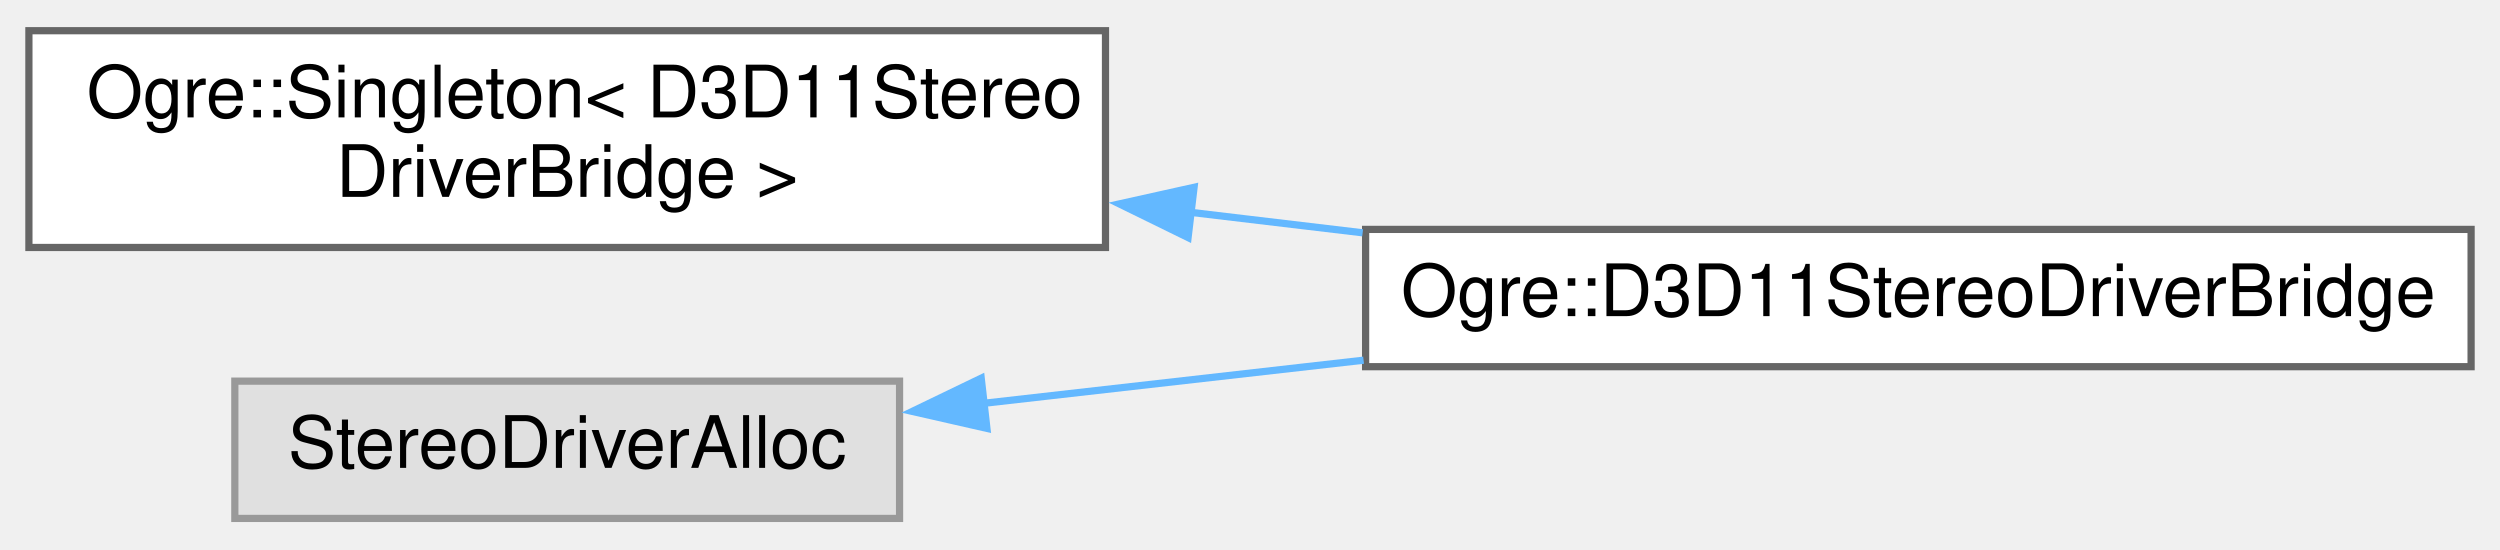
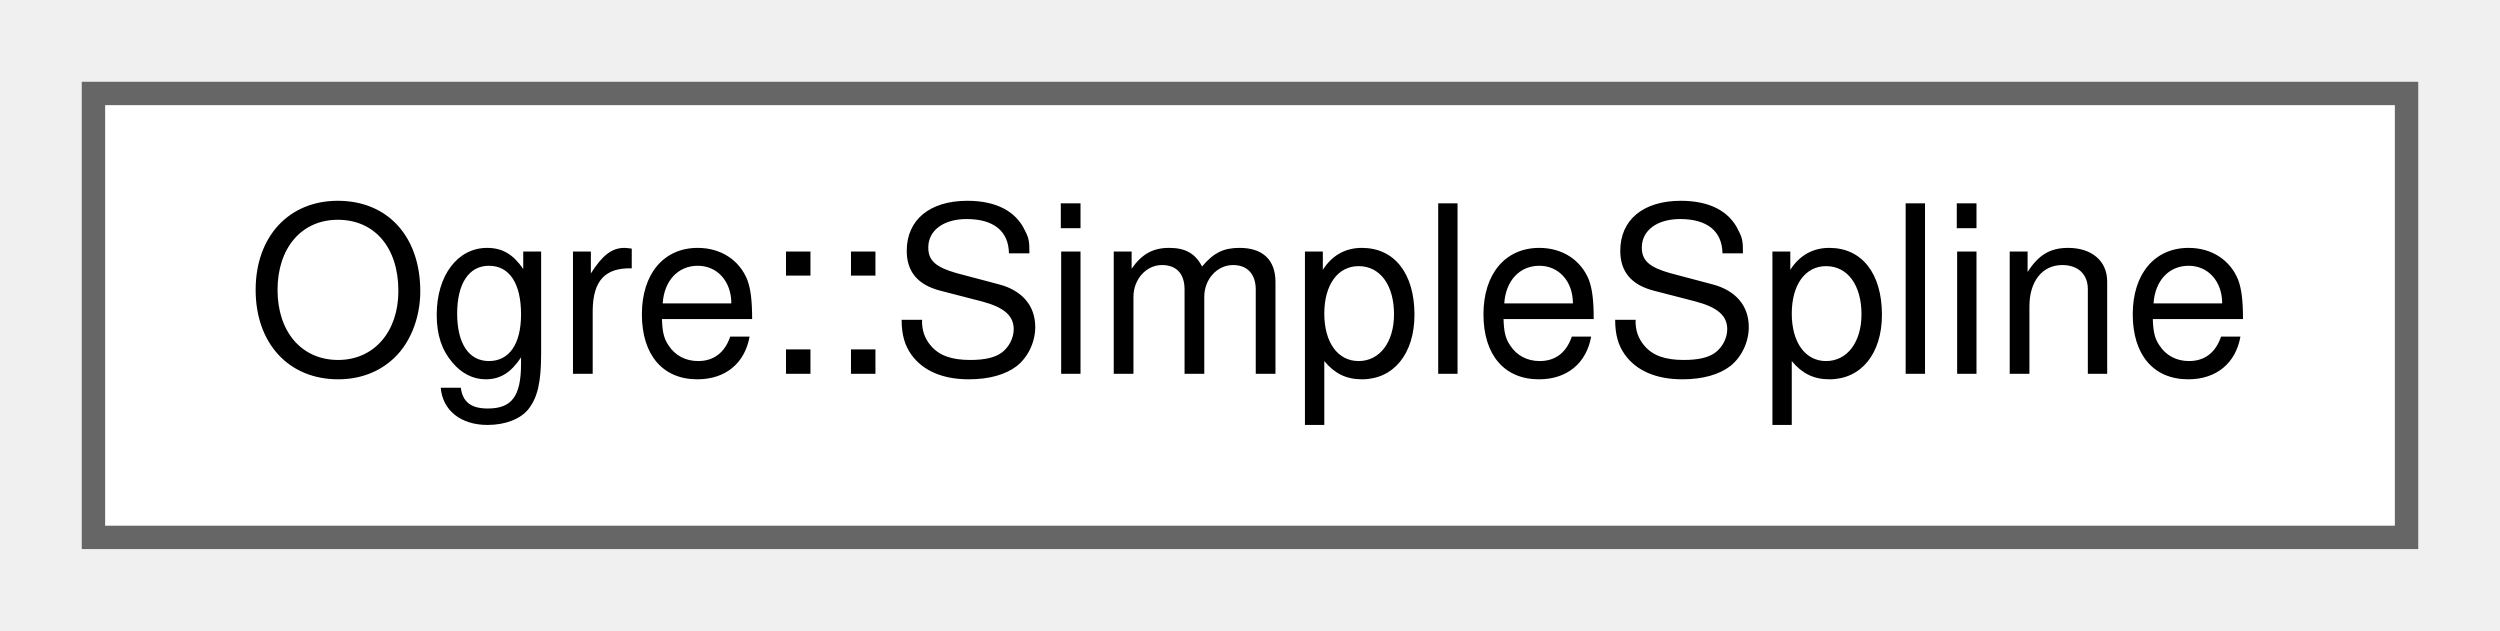
- <svg xmlns="http://www.w3.org/2000/svg" xmlns:xlink="http://www.w3.org/1999/xlink" width="346pt" height="76pt" viewBox="0.00 0.00 346.00 75.50">
-   <g id="graph0" class="graph" transform="scale(1 1) rotate(0) translate(4 71.5)">
+ <svg xmlns="http://www.w3.org/2000/svg" xmlns:xlink="http://www.w3.org/1999/xlink" width="107pt" height="27pt" viewBox="0.00 0.00 107.00 27.00">
+   <g id="graph0" class="graph" transform="scale(1 1) rotate(0) translate(4 23)">
    <g id="node1" class="node">
      <g id="a_node1">
-         <a xlink:href="class_ogre_1_1_singleton.html" target="_top" xlink:title=" ">
-           <polygon fill="white" stroke="#666666" points="149,-67.5 0,-67.5 0,-37.5 149,-37.5 149,-67.5" />
-           <text text-anchor="start" x="8" y="-55.5" font-family="Helvetica,sans-Serif" font-size="10.00">Ogre::Singleton&lt; D3D11Stereo</text>
-           <text text-anchor="middle" x="74.5" y="-44.5" font-family="Helvetica,sans-Serif" font-size="10.00">DriverBridge &gt;</text>
+         <a xlink:href="class_ogre_1_1_simple_spline.html" target="_top" xlink:title="A very simple spline class which implements the Catmull-Rom class of splines.">
+           <polygon fill="white" stroke="#666666" points="99,-19 0,-19 0,0 99,0 99,-19" />
+           <text text-anchor="middle" x="49.5" y="-7" font-family="Helvetica,sans-Serif" font-size="10.00">Ogre::SimpleSpline</text>
        </a>
      </g>
    </g>
-     <g id="node2" class="node">
-       <g id="a_node2">
-         <a xlink:href="class_ogre_1_1_d3_d11_stereo_driver_bridge.html" target="_top" xlink:title="Bridge interface from the render system to the stereo driver.">
-           <polygon fill="white" stroke="#666666" points="338,-40 185,-40 185,-21 338,-21 338,-40" />
-           <text text-anchor="middle" x="261.5" y="-28" font-family="Helvetica,sans-Serif" font-size="10.00">Ogre::D3D11StereoDriverBridge</text>
-         </a>
-       </g>
-     </g>
-     <g id="edge1" class="edge">
-       <path fill="none" stroke="#63b8ff" d="M160.64,-42.38C168.63,-41.43 176.69,-40.47 184.59,-39.53" />
-       <polygon fill="#63b8ff" stroke="#63b8ff" points="160.43,-38.87 150.92,-43.53 161.26,-45.83 160.43,-38.87" />
-     </g>
-     <g id="node3" class="node">
-       <g id="a_node3">
-         <a xlink:title=" ">
-           <polygon fill="#e0e0e0" stroke="#999999" points="120.5,-19 28.5,-19 28.5,0 120.5,0 120.5,-19" />
-           <text text-anchor="middle" x="74.5" y="-7" font-family="Helvetica,sans-Serif" font-size="10.00">StereoDriverAlloc</text>
-         </a>
-       </g>
-     </g>
-     <g id="edge2" class="edge">
-       <path fill="none" stroke="#63b8ff" d="M131.95,-15.91C148.59,-17.8 167.07,-19.89 184.72,-21.9" />
-       <polygon fill="#63b8ff" stroke="#63b8ff" points="132.59,-12.46 122.26,-14.81 131.8,-19.41 132.59,-12.46" />
-     </g>
  </g>
</svg>
